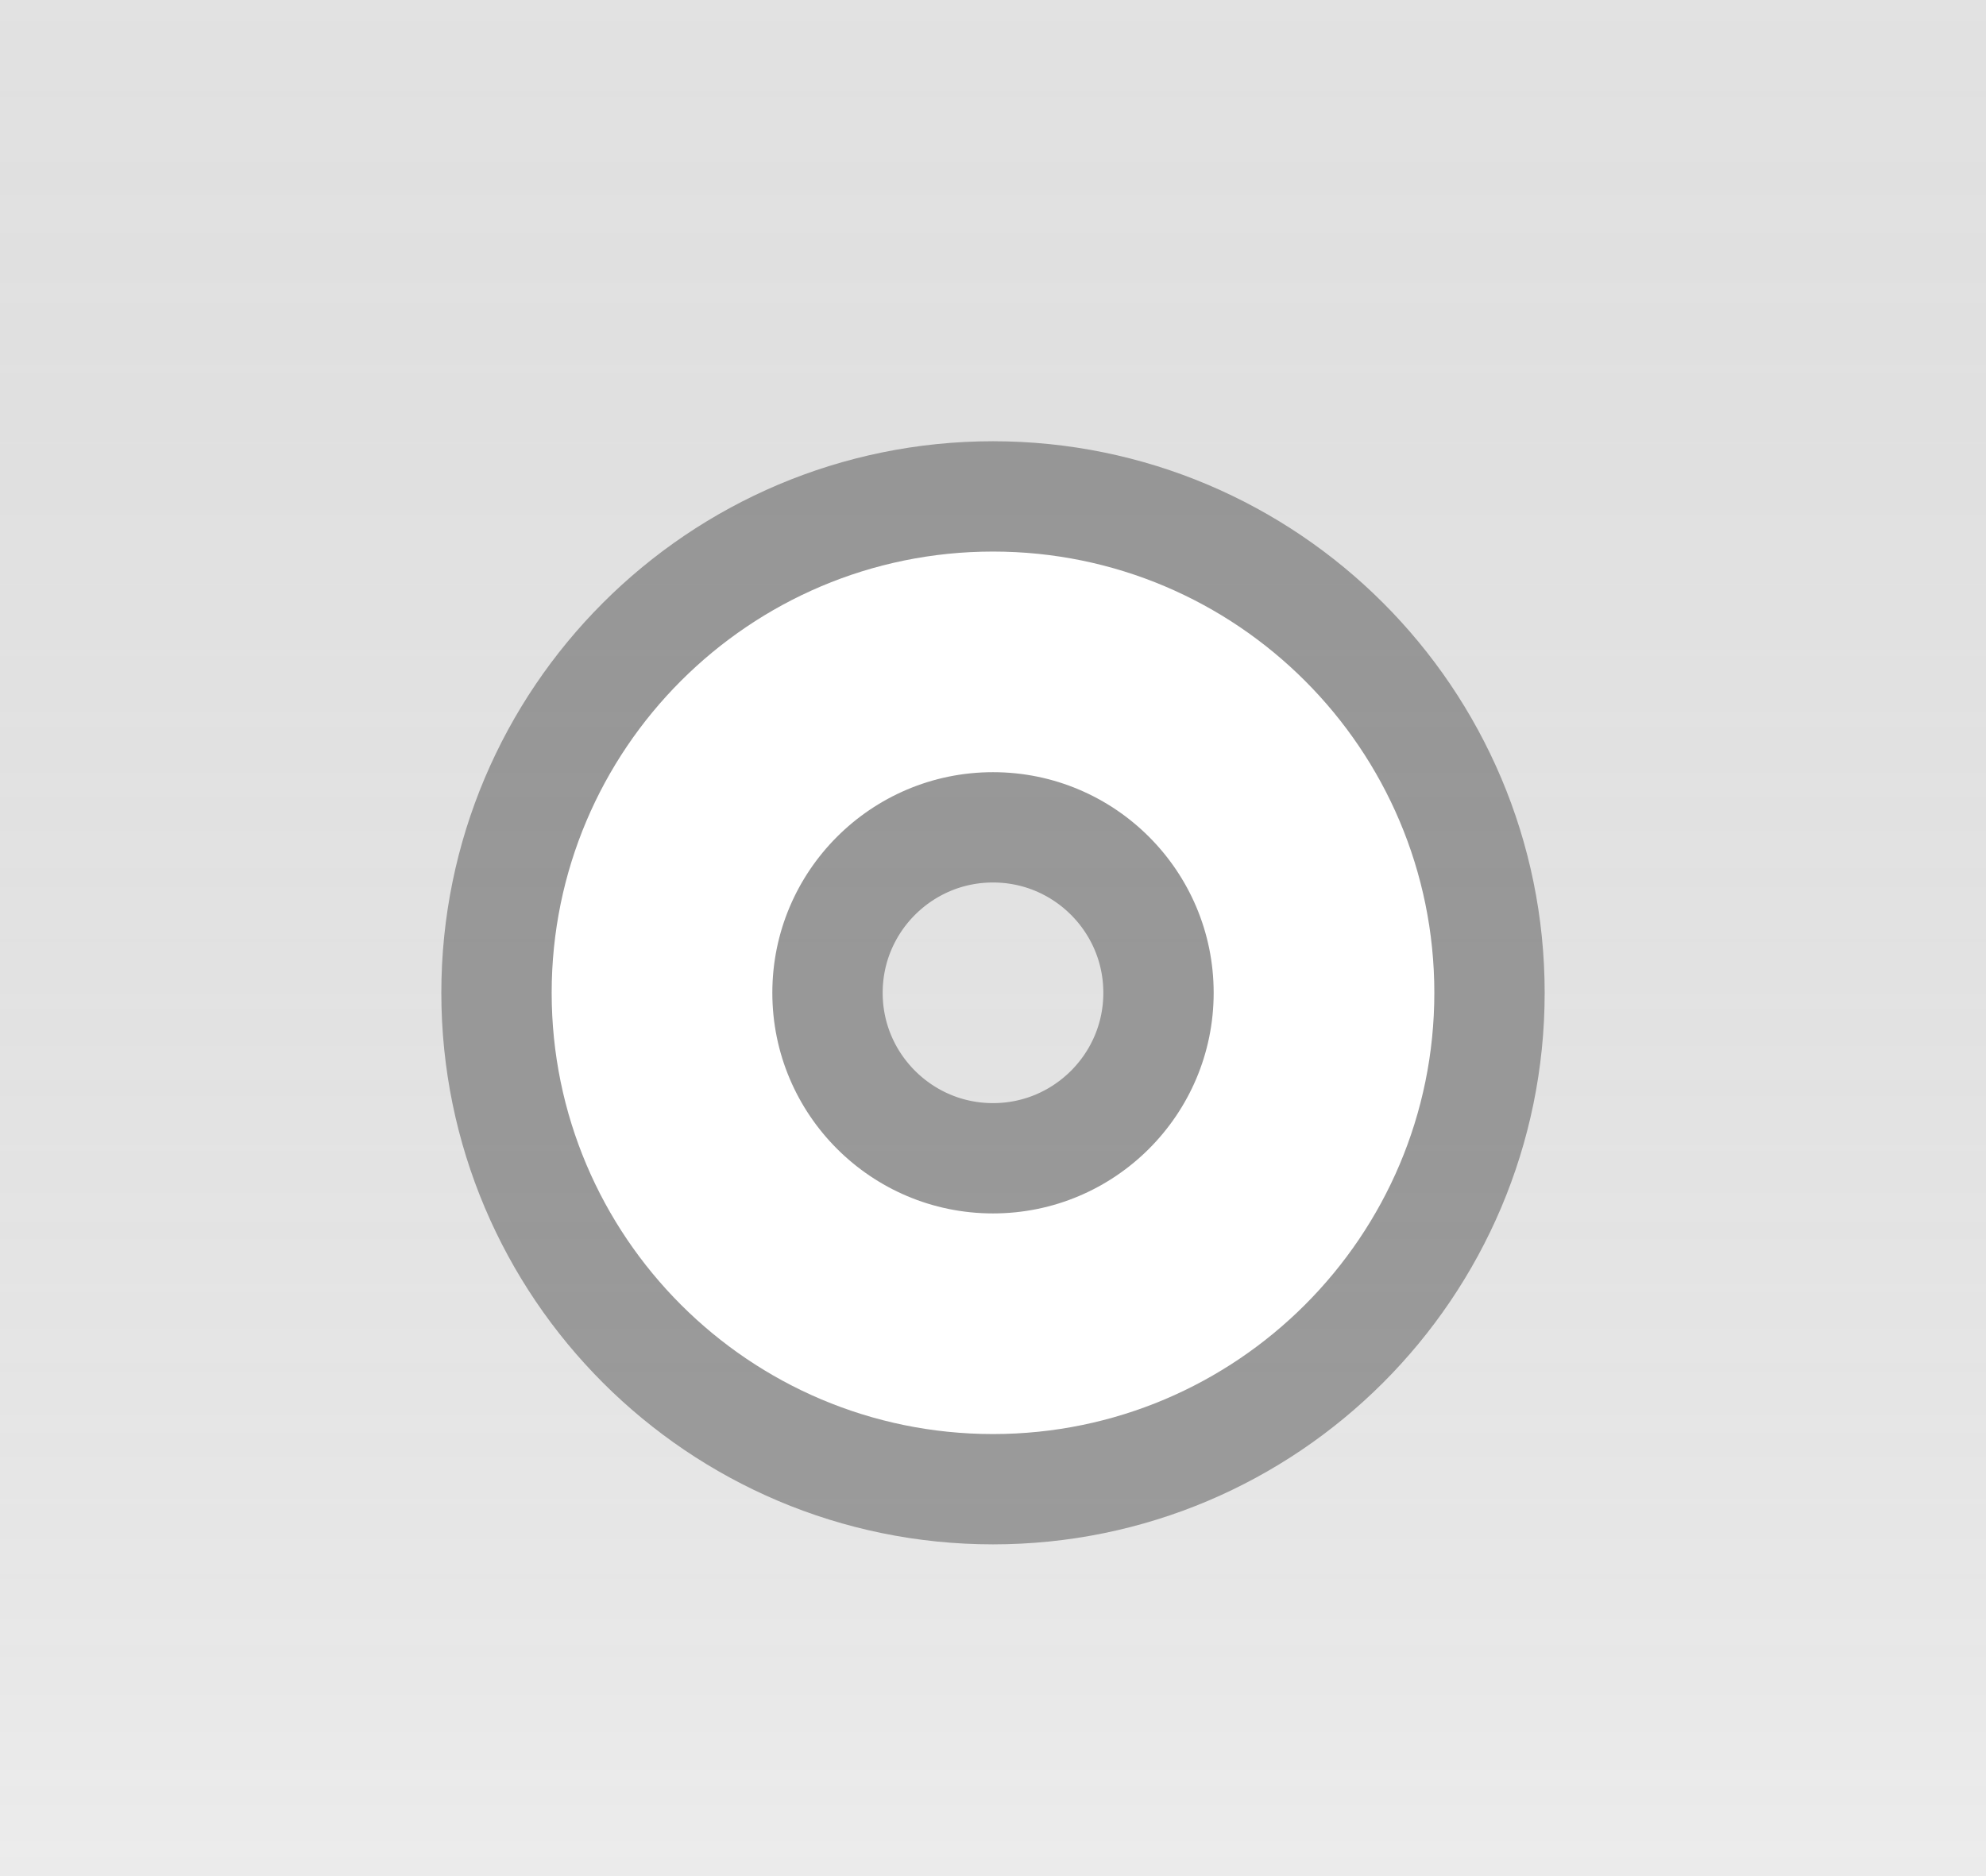
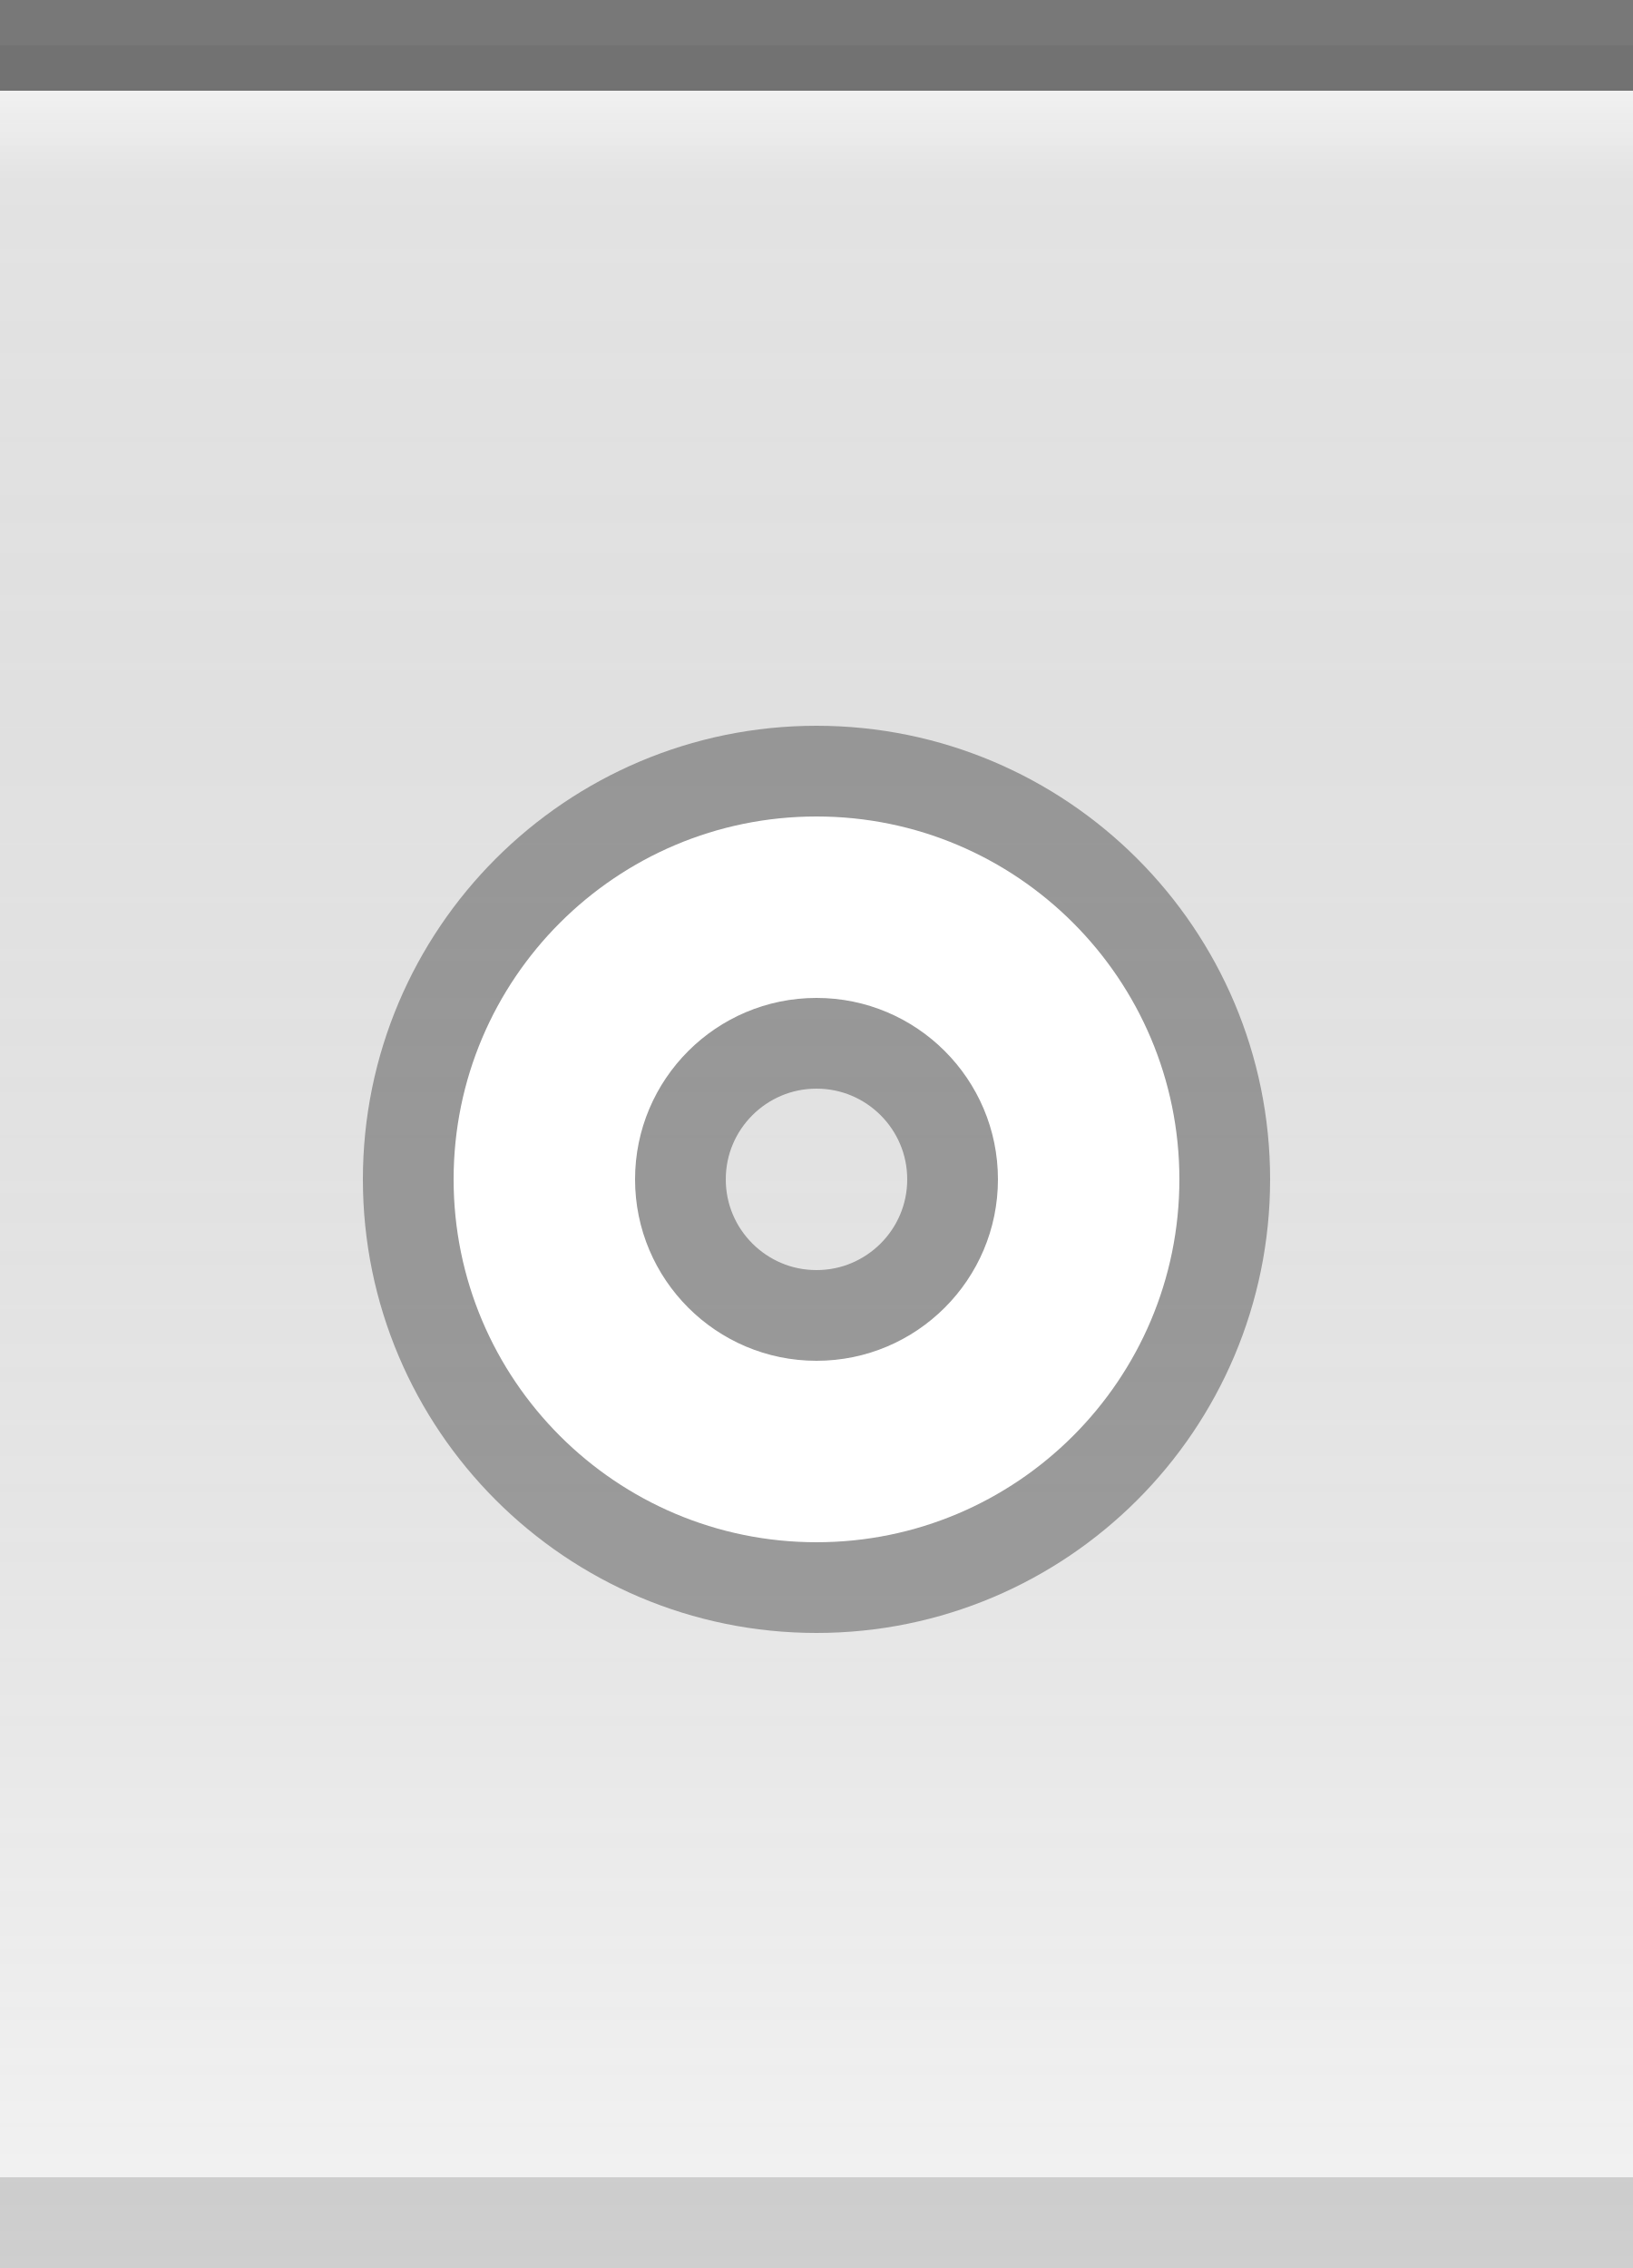
- <svg xmlns="http://www.w3.org/2000/svg" xmlns:xlink="http://www.w3.org/1999/xlink" width="18" height="17" id="svg2" version="1.0">
+ <svg xmlns="http://www.w3.org/2000/svg" xmlns:xlink="http://www.w3.org/1999/xlink" width="18" height="25" id="svg2" version="1.0">
  <defs id="defs4">
+     <linearGradient id="linearGradient5873">
+       <stop id="stop5875" offset="0" style="stop-color:white;stop-opacity:1;" />
+       <stop style="stop-color:white;stop-opacity:0;" offset="1" id="stop5877" />
+     </linearGradient>
    <linearGradient id="linearGradient5847">
      <stop style="stop-color:black;stop-opacity:0.05;" offset="0" id="stop5849" />
      <stop id="stop5851" offset="1" style="stop-color:white;stop-opacity:0.20;" />
    </linearGradient>
-     <linearGradient xlink:href="#linearGradient5847" id="linearGradient6945" gradientUnits="userSpaceOnUse" x1="4" y1="0.5" x2="4" y2="25" gradientTransform="matrix(2.5,0,0,1,-1,-4)" />
+     <linearGradient xlink:href="#linearGradient5847" id="linearGradient6945" gradientUnits="userSpaceOnUse" x1="4" y1="0.5" x2="4" y2="25" gradientTransform="matrix(1.15,0,0,1,-0.5,0)" />
+     <linearGradient xlink:href="#linearGradient5873" id="linearGradient6962" x1="19.5" y1="-1" x2="19.5" y2="4" gradientUnits="userSpaceOnUse" gradientTransform="matrix(1,0,0,0.2,-16,1.2)" />
  </defs>
  <g id="layer2" style="display:inline">
-     <path style="fill:url(#linearGradient6945);fill-opacity:1;fill-rule:evenodd;stroke:none;stroke-width:1;stroke-linecap:square;stroke-linejoin:miter;stroke-miterlimit:4;stroke-dasharray:none;stroke-opacity:1" d="M 0,-3.5 L 18,-3.5 C 18,-3.5 18,20.5 18,20.5 L 0,20.5 L 0,-3.5 z " id="path6057" />
+     <path style="fill:url(#linearGradient6945);fill-opacity:1;fill-rule:evenodd;stroke:none;stroke-width:1;stroke-linecap:square;stroke-linejoin:miter;stroke-miterlimit:4;stroke-dasharray:none;stroke-opacity:1" d="M 0,0.5 L 18,0.5 C 18,0.5 18,25 18,25 L 0,25 L 0,0.5 z " id="path6057" />
  </g>
-   <g id="layer5">
-     <g style="display:inline" id="g1613" transform="translate(3,3)">
+   <g id="layer3">
+     <path style="fill:url(#linearGradient6962);fill-opacity:0.50;fill-rule:evenodd;stroke:none;stroke-width:1px;stroke-linecap:square;stroke-linejoin:miter;stroke-opacity:1" d="M 0,1 L 18,1 C 18,1 18,2 18,2 L 0,2 L 0,1 z " id="path6061" />
+   </g>
+   <g id="layer1" style="display:inline">
+     <path style="fill:none;fill-opacity:0.50;fill-rule:evenodd;stroke:black;stroke-width:1px;stroke-linecap:square;stroke-linejoin:miter;stroke-opacity:0.50" d="M 0.5,0.5 L 17.5,0.5" id="path6059" />
+   </g>
+   <g id="g20">
+     <g style="display:inline" id="g1613" transform="translate(3,7)">
      <path id="path1412" d="M 6,2 C 3.792,2 2,3.792 2,6 C 2,8.208 3.792,10 6,10 C 8.208,10 10,8.208 10,6 C 10,3.792 8.208,2 6,2 z M 6,4 C 7.104,4 8,4.896 8,6 C 8,7.104 7.104,8 6,8 C 4.896,8 4,7.104 4,6 C 4,4.896 4.896,4 6,4 z " style="opacity:0.33;fill:black;fill-opacity:1;stroke:black;stroke-width:2;stroke-linecap:round;stroke-linejoin:round;stroke-miterlimit:4;stroke-dasharray:none;stroke-opacity:1" />
      <path id="path2287" d="M 6,2 C 3.792,2 2,3.792 2,6 C 2,8.208 3.792,10 6,10 C 8.208,10 10,8.208 10,6 C 10,3.792 8.208,2 6,2 z M 6,4 C 7.104,4 8,4.896 8,6 C 8,7.104 7.104,8 6,8 C 4.896,8 4,7.104 4,6 C 4,4.896 4.896,4 6,4 z " style="opacity:1;fill:white;fill-opacity:1;stroke:white;stroke-width:0;stroke-linecap:round;stroke-linejoin:round;stroke-miterlimit:4;stroke-dasharray:none;stroke-opacity:1" />
    </g>
  </g>
+   <g id="layer5">
+     <path style="fill:none;fill-opacity:0.50;fill-rule:evenodd;stroke:black;stroke-width:1px;stroke-linecap:square;stroke-linejoin:miter;stroke-opacity:0.15" d="M 0.5,24.5 L 17.5,24.5" id="path6989" />
+   </g>
</svg>
